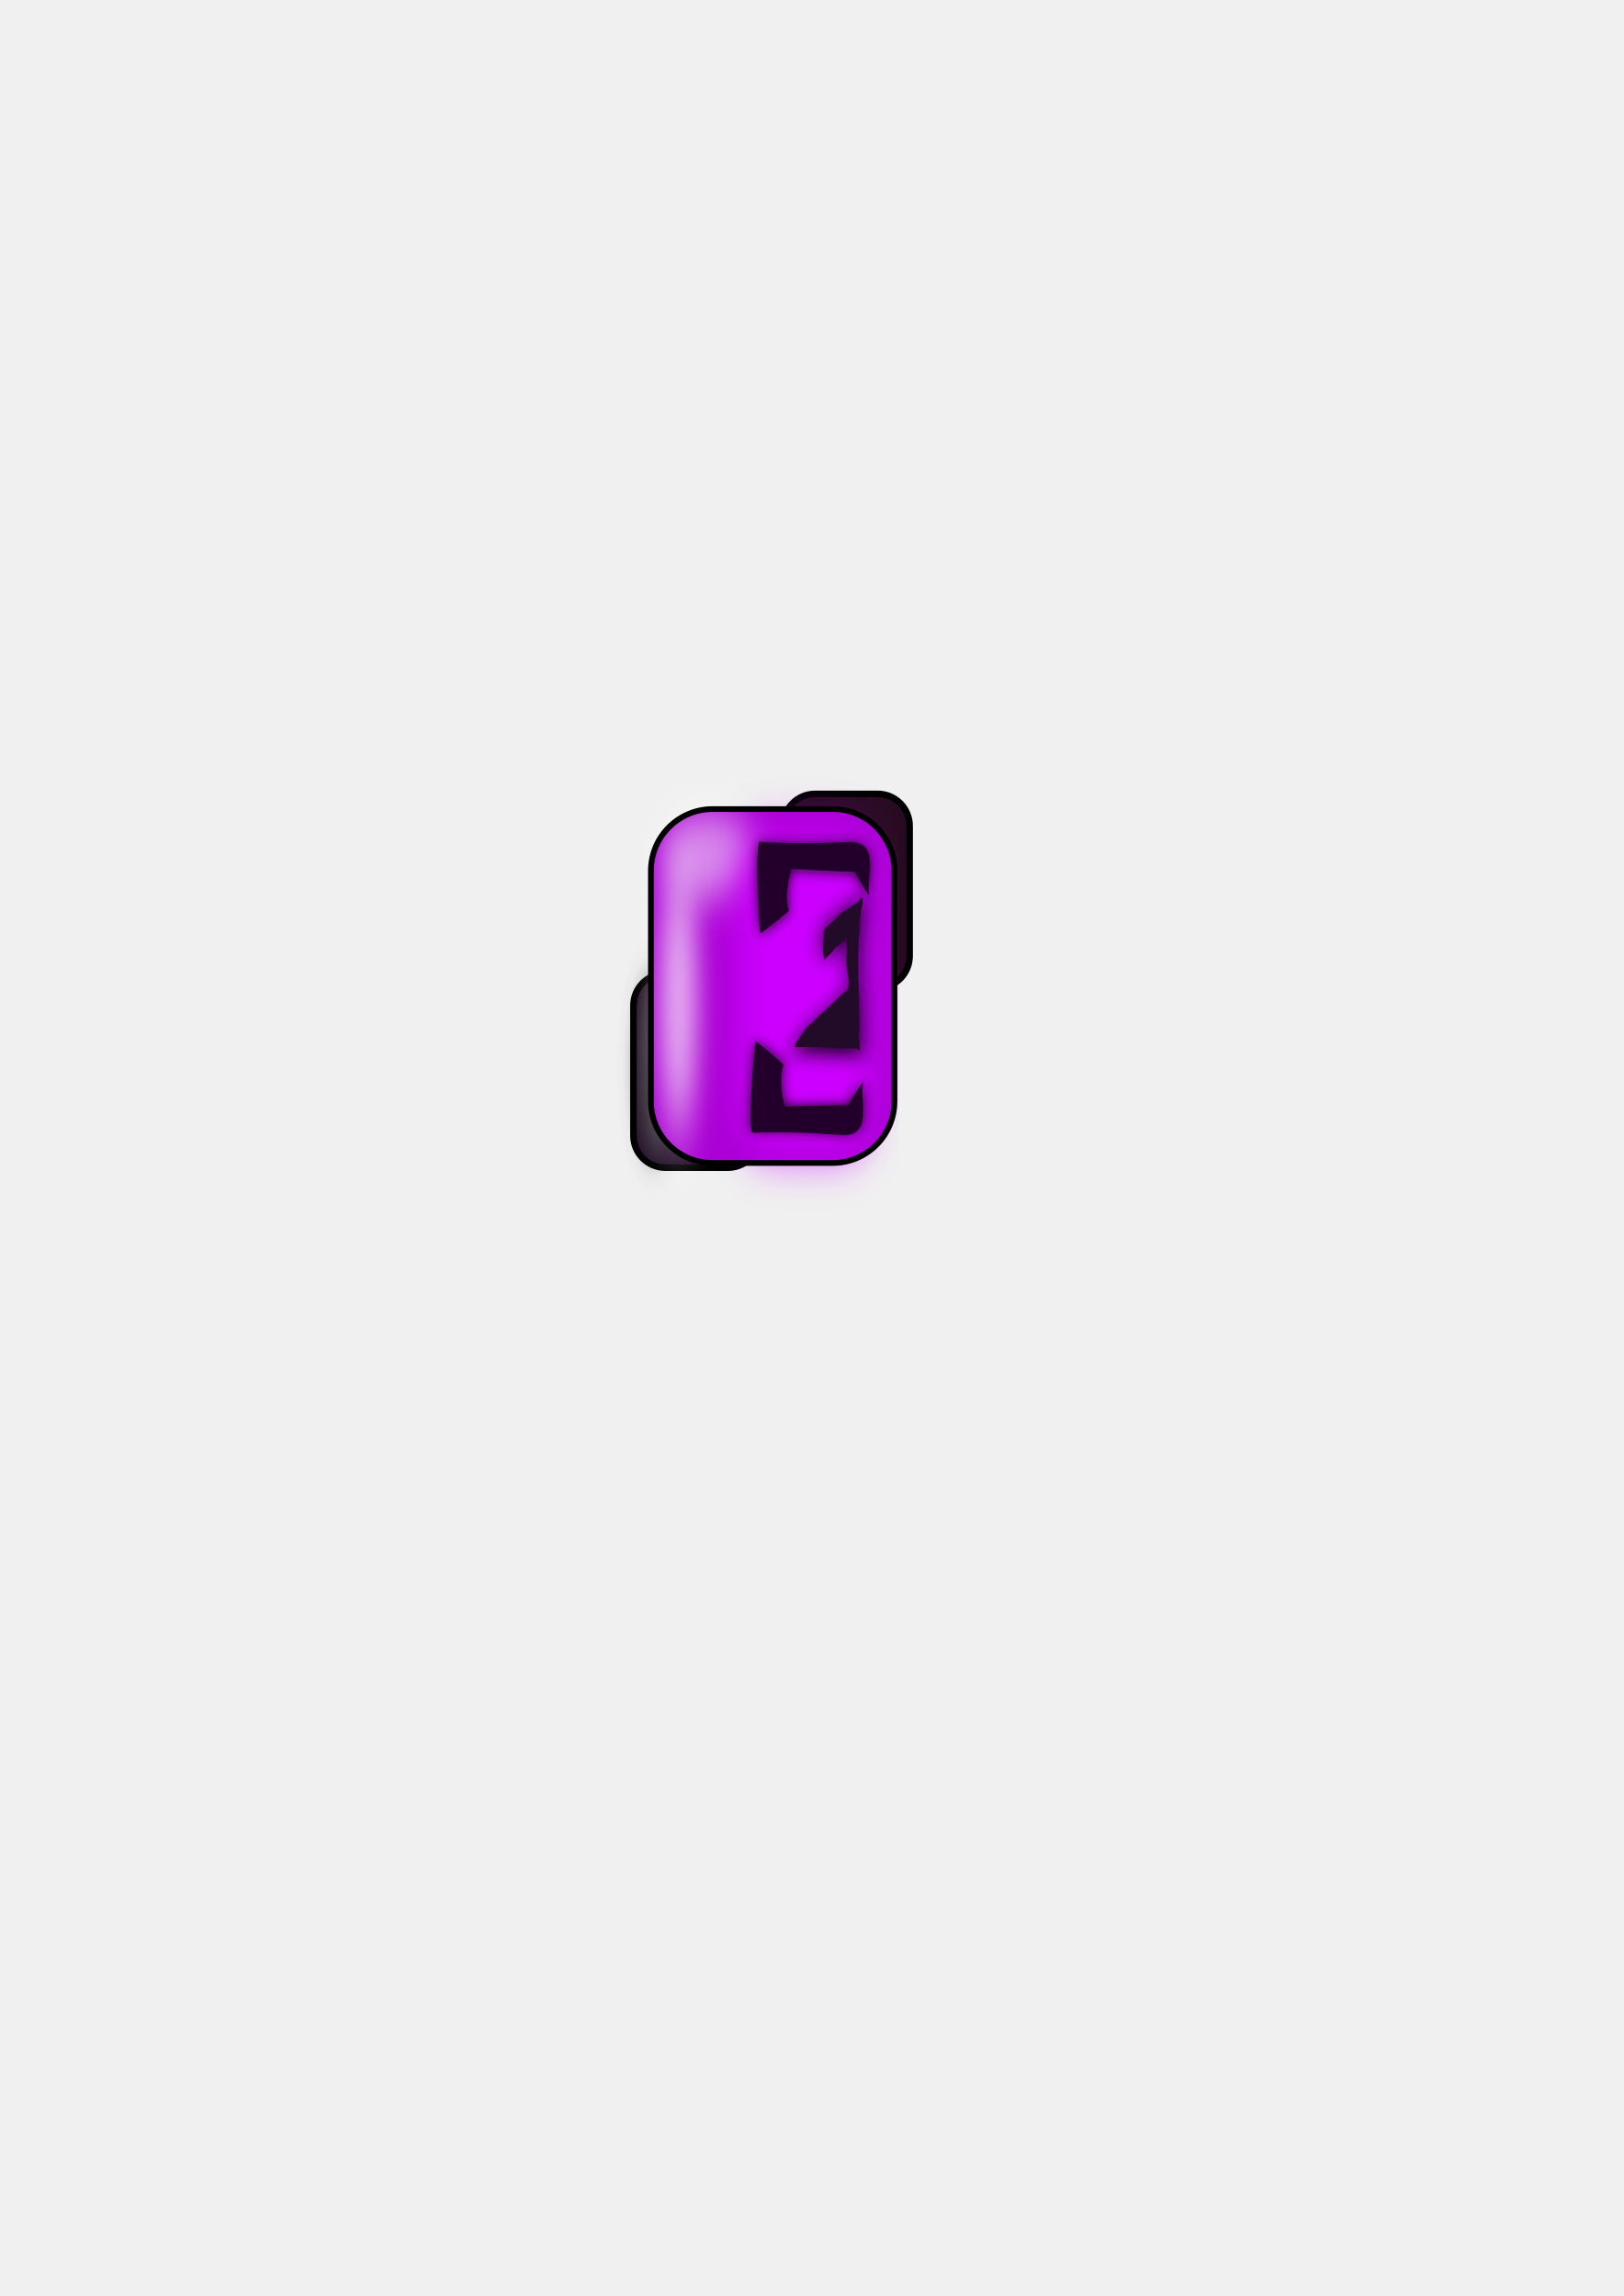
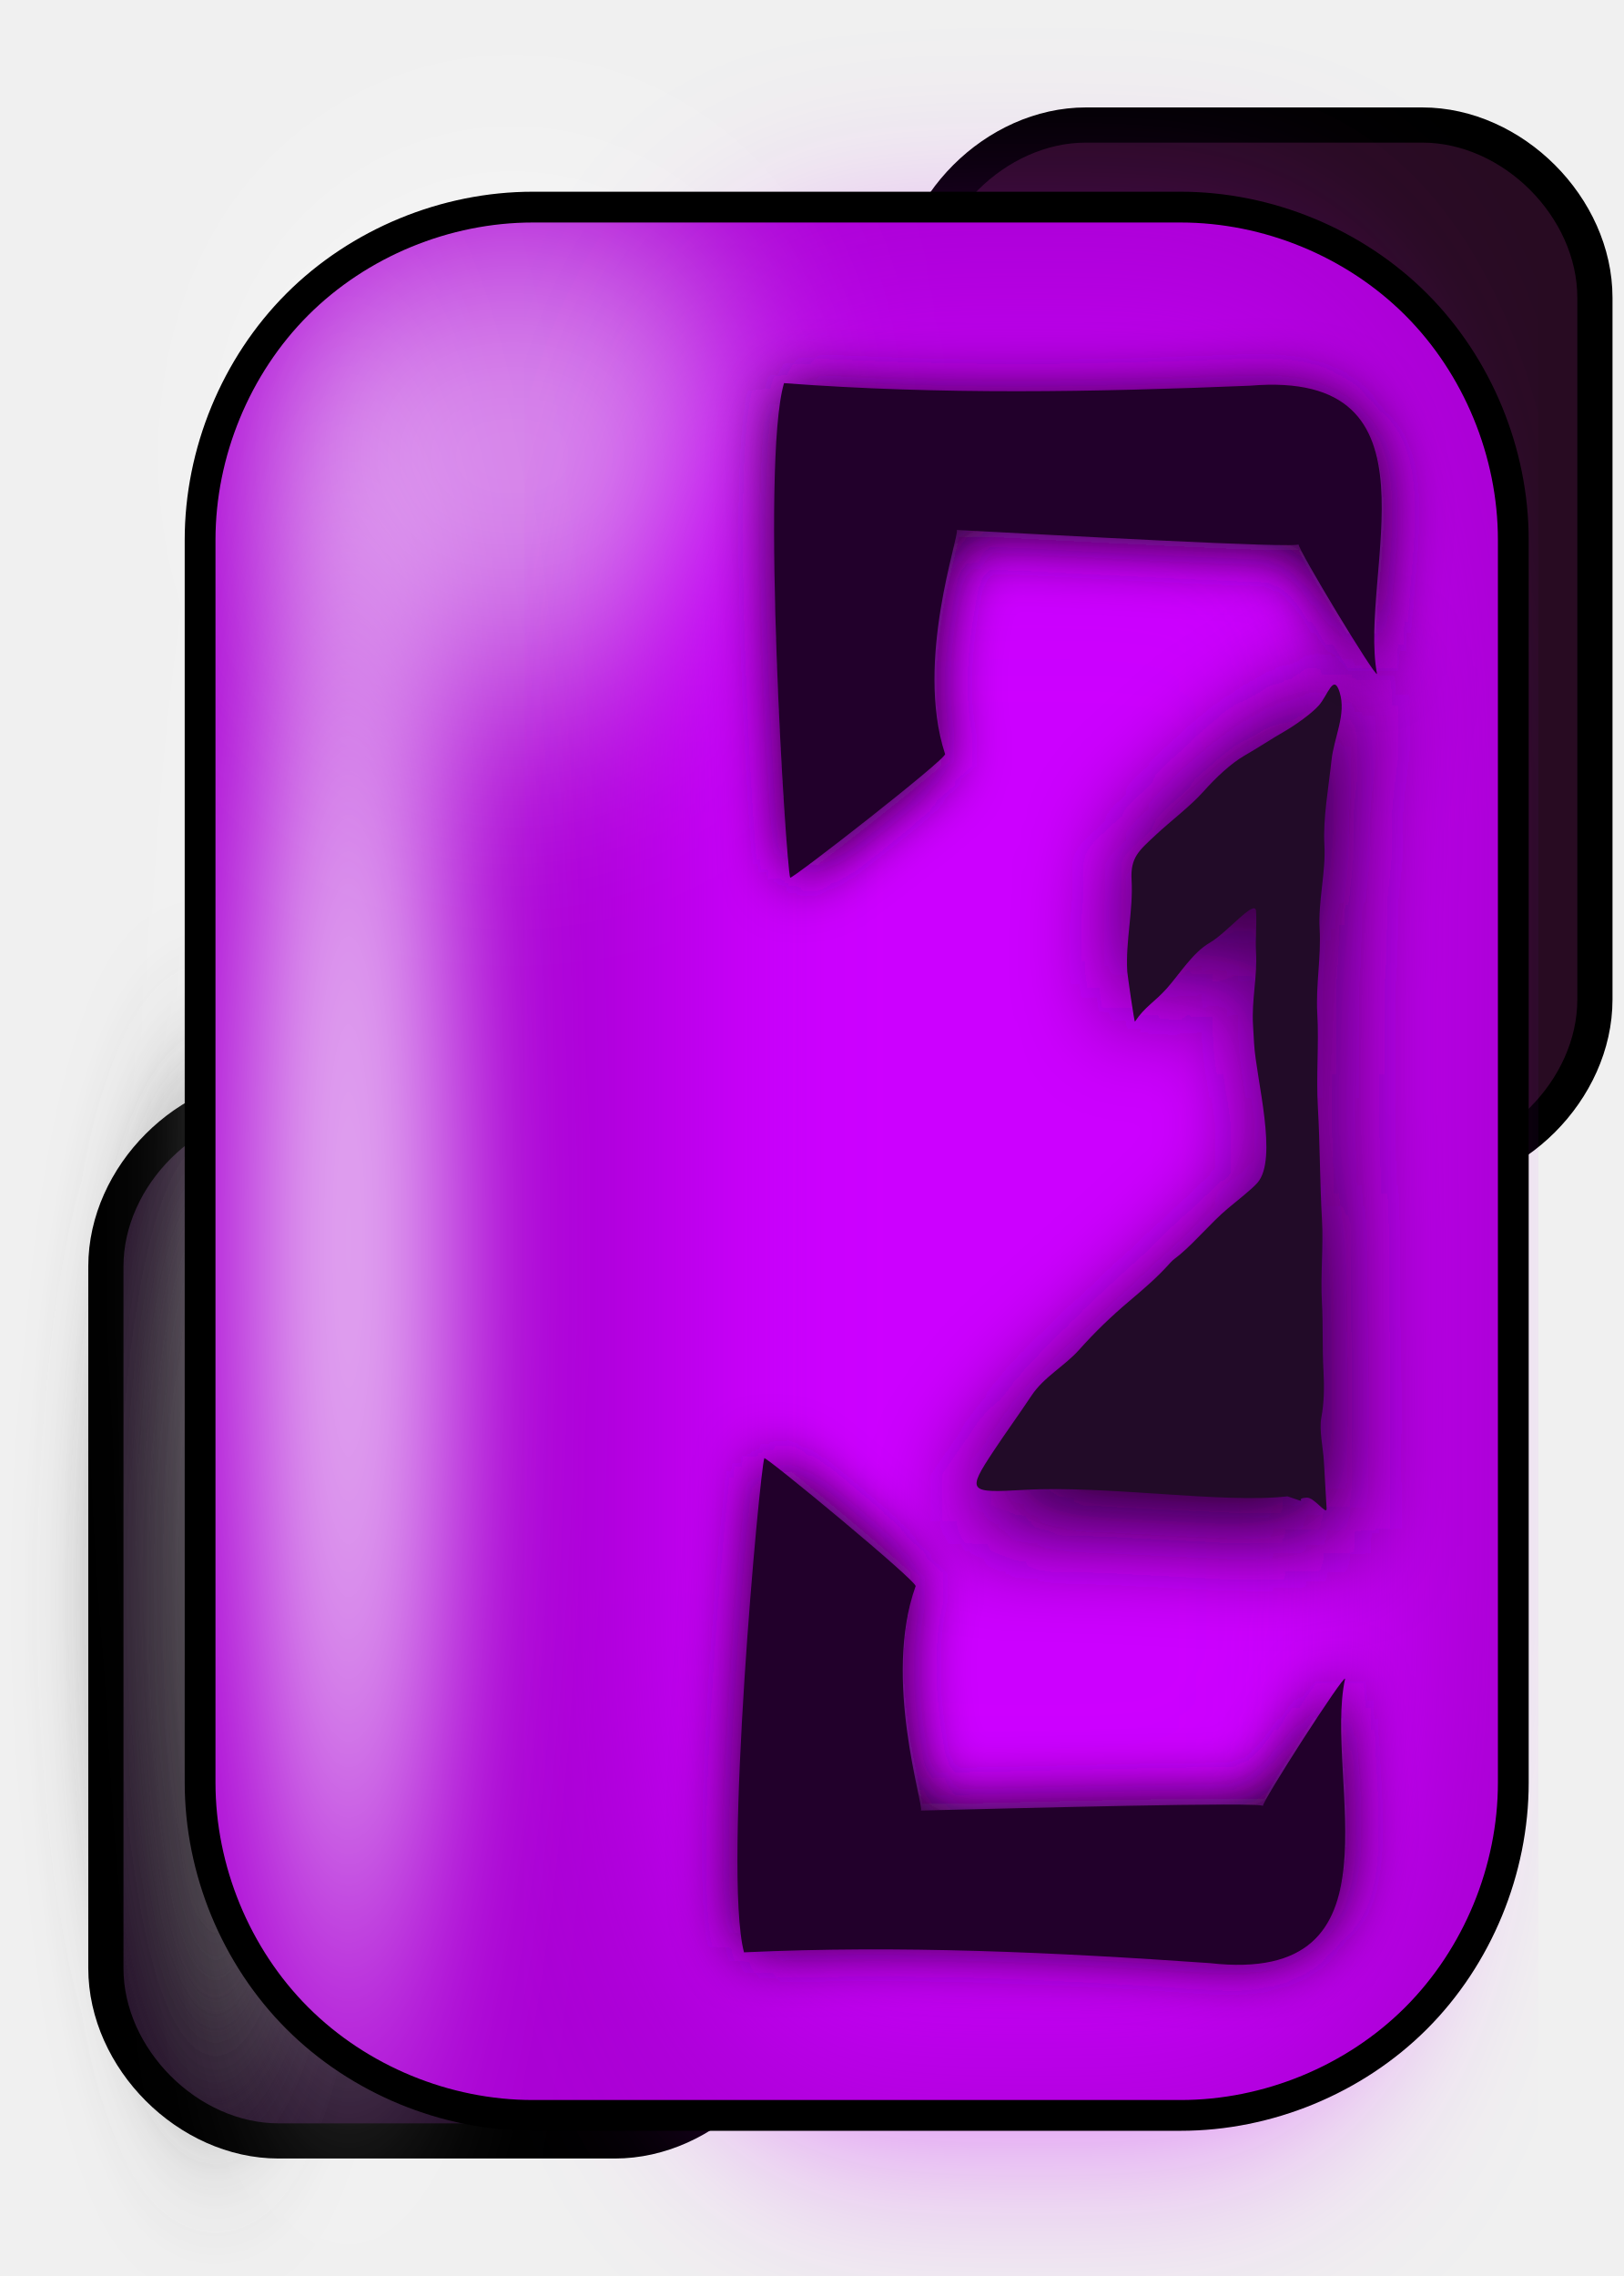
- <svg xmlns="http://www.w3.org/2000/svg" width="210mm" height="297mm" id="svg14732" version="1.1">
+ <svg xmlns="http://www.w3.org/2000/svg" width="147.213" height="206.356" id="svg14732" version="1.1" viewBox="0 0 147.213 206.356">
  <defs id="defs14734">
    <filter height="2.637" y="-0.818" width="2.044" x="-0.522" id="filter7045">
      <feGaussianBlur id="feGaussianBlur7047" stdDeviation="19.731" />
    </filter>
    <filter height="2.174" y="-0.587" width="1.749" x="-0.374" id="filter5357">
      <feGaussianBlur id="feGaussianBlur5359" stdDeviation="14.155" />
    </filter>
-     <filter y="-0.5" x="-0.5" width="2.0" height="2.0" id="filter">
+     <filter y="-0.5" x="-0.5" width="2" height="2" id="filter">
      <feGaussianBlur id="feGaussianBlur7629" stdDeviation="5.0" />
    </filter>
    <clipPath id="clipPath">
-       <path id="path7160" d="M 545.812,784.324 C 529.286,781.509 493.761,794.798 496.735,766.134 C 497.956,743.652 498.586,721.441 496.832,698.871 C 510.018,695.526 575.911,699.639 577.844,700.241 C 578.454,700.158 553.623,728.644 553.194,727.958 C 537.949,723.482 529.044,729.89 528.172,729.438 C 528.839,742.46 527.148,770.602 526.391,770.133 C 526.968,769.896 546.787,784.253 545.812,784.324 z" style="fill:#440055;fill-rule:evenodd;stroke:none;stroke-width:0.6px;stroke-linecap:butt;stroke-linejoin:miter;stroke-opacity:1" />
+       <path id="path7160" d="m 545.812,784.324 c -16.526,-2.814 -52.051,10.474 -49.077,-18.189 1.221,-22.482 1.851,-44.693 0.098,-67.263 13.186,-3.346 79.079,0.768 81.011,1.37 0.611,-0.083 -24.221,28.403 -24.65,27.717 -15.244,-4.476 -24.149,1.931 -25.022,1.479 0.667,13.022 -1.024,41.164 -1.781,40.696 0.577,-0.237 20.396,14.119 19.421,14.19 z" style="fill:#440055;fill-rule:evenodd;stroke:none;stroke-width:0.6px;stroke-linecap:butt;stroke-linejoin:miter;stroke-opacity:1" />
    </clipPath>
    <filter id="filter14680" x="-0.297" width="1.593" y="-0.202" height="1.403">
      <feGaussianBlur stdDeviation="14.682" id="feGaussianBlur14682" />
    </filter>
    <filter id="filter14670" x="-0.135" width="1.269" y="-0.312" height="1.624">
      <feGaussianBlur stdDeviation="4.261" id="feGaussianBlur14672" />
    </filter>
    <filter id="filter14575" x="-0.146" width="1.291" y="-0.12" height="1.239">
      <feGaussianBlur stdDeviation="7.088" id="feGaussianBlur14577" />
    </filter>
    <filter id="filter14728" x="-0.812" width="2.623" y="-0.335" height="1.669">
      <feGaussianBlur stdDeviation="30.676" id="feGaussianBlur14730" />
    </filter>
  </defs>
-   <g id="layer1">
-     <rect transform="matrix(0,1,-1,0,0,0)" ry="15.66" y="-371.719" x="476.033" height="61.806" width="94.945" id="rect4473" style="fill:#220b28;fill-opacity:1;stroke:none;stroke-width:3.19;stroke-miterlimit:4;stroke-dasharray:none;stroke-opacity:1" />
-     <path transform="matrix(0.2001094,0,0,0.4122241,211.7416,301.9755)" d="M 584.286,532.719 A 45.357,109.993 0 1 1 493.571,532.719 A 45.357,109.993 0 1 1 584.286,532.719 z" id="path5363" style="opacity:0.713;fill:#4d4d4d;fill-opacity:1;stroke:none;stroke-width:3.19;stroke-miterlimit:4;stroke-dasharray:none;stroke-opacity:1;filter:url(#filter7045)" />
-     <rect transform="matrix(0,1,-1,0,0,0)" ry="15.66" y="-371.44" x="475.948" height="61.806" width="94.945" id="rect6133" style="fill:none;fill-opacity:1;stroke:#000000;stroke-width:3.19;stroke-miterlimit:4;stroke-dasharray:none;stroke-opacity:1" />
-     <rect transform="matrix(0,1,-1,0,0,0)" ry="15.66" y="-443.703" x="387.779" height="61.806" width="94.945" id="rect4471" style="fill:#280b22;fill-opacity:1;stroke:none;stroke-width:3.19;stroke-miterlimit:4;stroke-dasharray:none;stroke-opacity:1" />
-     <rect transform="matrix(0,1,-1,0,0,0)" ry="15.66" y="-444.652" x="388.118" height="61.806" width="94.945" id="rect5365" style="fill:none;fill-opacity:1;stroke:#000000;stroke-width:3.19;stroke-miterlimit:4;stroke-dasharray:none;stroke-opacity:1" />
-     <rect transform="matrix(0,1,-1,0,0,0)" ry="30.11" y="-436.943" x="395.005" height="118.839" width="174.802" id="rect2518" style="fill:#aa00d4;fill-opacity:1;stroke:none;stroke-width:3.028;stroke-miterlimit:4;stroke-dasharray:none;stroke-opacity:1" />
-     <path transform="matrix(0.5106862,0,0,0.7473252,71.25998,20.01263)" d="M 584.286,532.719 A 45.357,28.929 0 1 1 493.571,532.719 A 45.357,28.929 0 1 1 584.286,532.719 z" id="path4655" style="opacity:0.539;fill:#ffffff;fill-opacity:1;stroke:none;stroke-width:3.19;stroke-miterlimit:4;stroke-dasharray:none;stroke-opacity:1;filter:url(#filter5357)" />
-     <rect transform="matrix(0,0.869928,-0.5511994,0,100.1087,-203.7341)" ry="30.11" y="-591.77" x="705.352" height="118.839" width="174.802" id="rect14674" style="opacity:1;fill:#cc00ff;fill-opacity:1;stroke:none;stroke-width:3.028;stroke-miterlimit:4;stroke-dasharray:none;stroke-opacity:1;filter:url(#filter14680)" />
+   <g id="layer1" transform="translate(-300.0339,-376.7829)">
+     <path transform="rotate(90)" ry="15.66" y="-371.719" x="476.033" height="61.806" width="94.945" id="rect4473" style="fill:#220b28;fill-opacity:1;stroke:none;stroke-width:3.19;stroke-miterlimit:4;stroke-dasharray:none;stroke-opacity:1" d="m 491.692,-371.719 h 63.625 c 8.205,0 15.66,7.455 15.66,15.66 v 30.486 c 0,8.205 -7.455,15.66 -15.66,15.66 h -63.625 c -8.205,0 -15.66,-7.455 -15.66,-15.66 l 0,-10e-6 v -30.486 c 0,-8.205 7.455,-15.66 15.66,-15.66 z" />
+     <ellipse transform="matrix(0.2001094,0,0,0.4122241,211.7416,301.9755)" id="path5363" style="opacity:0.713;fill:#4d4d4d;fill-opacity:1;stroke:none;stroke-width:3.19;stroke-miterlimit:4;stroke-dasharray:none;stroke-opacity:1;filter:url(#filter7045)" cx="538.929" cy="532.719" rx="45.357" ry="109.993" />
+     <path transform="rotate(90)" ry="15.66" y="-371.44" x="475.948" height="61.806" width="94.945" id="rect6133" style="fill:none;fill-opacity:1;stroke:#000000;stroke-width:3.19;stroke-miterlimit:4;stroke-dasharray:none;stroke-opacity:1" d="m 491.608,-371.44 h 63.625 c 8.205,0 15.66,7.455 15.66,15.66 v 30.486 c 0,8.205 -7.455,15.66 -15.66,15.66 h -63.625 c -8.205,0 -15.66,-7.455 -15.66,-15.66 l 0,-1e-5 v -30.486 c 0,-8.205 7.455,-15.66 15.66,-15.66 z" />
+     <path transform="rotate(90)" ry="15.66" y="-443.703" x="387.779" height="61.806" width="94.945" id="rect4471" style="fill:#280b22;fill-opacity:1;stroke:none;stroke-width:3.19;stroke-miterlimit:4;stroke-dasharray:none;stroke-opacity:1" d="m 403.439,-443.703 h 63.625 c 8.205,0 15.66,7.455 15.66,15.66 v 30.486 c 0,8.205 -7.455,15.66 -15.66,15.66 H 403.439 c -8.205,0 -15.66,-7.455 -15.66,-15.66 l 0,-2e-5 v -30.486 c 0,-8.205 7.455,-15.66 15.66,-15.66 z" />
+     <path transform="rotate(90)" ry="15.66" y="-444.652" x="388.118" height="61.806" width="94.945" id="rect5365" style="fill:none;fill-opacity:1;stroke:#000000;stroke-width:3.19;stroke-miterlimit:4;stroke-dasharray:none;stroke-opacity:1" d="m 403.778,-444.652 h 63.625 c 8.205,0 15.66,7.455 15.66,15.66 v 30.486 c 0,8.205 -7.455,15.66 -15.66,15.66 h -63.625 c -8.205,0 -15.66,-7.455 -15.66,-15.66 l 0,-10e-6 v -30.486 c 0,-8.205 7.455,-15.66 15.66,-15.66 z" />
+     <path transform="rotate(90)" ry="30.11" y="-436.943" x="395.005" height="118.839" width="174.802" id="rect2518" style="fill:#aa00d4;fill-opacity:1;stroke:none;stroke-width:3.028;stroke-miterlimit:4;stroke-dasharray:none;stroke-opacity:1" d="m 425.115,-436.943 h 114.581 c 7.888,0 15.733,3.222 21.311,8.8 l 0,10e-6 c 5.577,5.577 8.8,13.423 8.8,21.311 v 58.618 l -10e-6,2e-5 c 0,7.888 -3.222,15.733 -8.8,21.311 -5.577,5.577 -13.423,8.8 -21.311,8.8 H 425.115 c -7.888,0 -15.733,-3.222 -21.311,-8.8 -5.577,-5.577 -8.8,-13.423 -8.8,-21.311 0,-10e-6 0,-2e-5 0,-3e-5 v -58.618 c 0,-7.888 3.222,-15.733 8.8,-21.311 5.577,-5.577 13.423,-8.8 21.311,-8.8 z" />
+     <ellipse transform="matrix(0.5106862,0,0,0.7473252,71.25998,20.01263)" id="path4655" style="opacity:0.539;fill:#ffffff;fill-opacity:1;stroke:none;stroke-width:3.19;stroke-miterlimit:4;stroke-dasharray:none;stroke-opacity:1;filter:url(#filter5357)" cx="538.929" cy="532.719" rx="45.357" ry="28.929" />
+     <path transform="matrix(0,0.869928,-0.5511994,0,100.1087,-203.7341)" ry="30.11" y="-591.77" x="705.352" height="118.839" width="174.802" id="rect14674" style="opacity:1;fill:#cc00ff;fill-opacity:1;stroke:none;stroke-width:3.028;stroke-miterlimit:4;stroke-dasharray:none;stroke-opacity:1;filter:url(#filter14680)" d="m 735.463,-591.77 h 114.581 c 7.888,0 15.733,3.222 21.311,8.8 l 10e-6,1e-5 c 5.577,5.577 8.8,13.423 8.8,21.311 v 58.618 l 0,2e-5 c 0,7.888 -3.222,15.733 -8.8,21.311 -5.577,5.577 -13.423,8.8 -21.311,8.8 H 735.463 c -7.888,0 -15.733,-3.222 -21.311,-8.8 -5.577,-5.577 -8.8,-13.423 -8.8,-21.311 0,-1e-5 0,-2e-5 0,-3e-5 l 0,-58.618 c 0,-7.888 3.222,-15.733 8.8,-21.311 5.577,-5.577 13.423,-8.8 21.311,-8.8 z" />
    <g id="g14704" transform="matrix(1.055186,0,0,1.055186,-173.0604,-319.1105)">
-       <path transform="matrix(5.2647079e-3,-0.3673456,0.3673456,5.2647079e-3,31.12572,991.3466)" style="fill:#220b28;fill-opacity:1;fill-rule:evenodd;stroke:none;stroke-width:0.6px;stroke-linecap:butt;stroke-linejoin:miter;stroke-opacity:1;filter:url(#filter14575)" d="M 532.552,1443.071 C 508.999,1438.332 461.025,1458.84 465.62,1412.419 C 467.639,1375.997 468.81,1340.009 466.583,1303.414 C 485.444,1298.134 579.446,1305.51 582.197,1306.507 C 583.069,1306.379 553.349,1343.427 552.745,1342.311 C 531.041,1334.892 501.575,1345.054 500.335,1344.312 C 501.127,1365.423 503.601,1425.061 502.526,1424.294 C 503.352,1423.916 533.945,1442.967 532.552,1443.071 z" id="path14684" />
-       <path style="fill:#22002b;fill-opacity:1;fill-rule:evenodd;stroke:none;stroke-width:0.6px;stroke-linecap:butt;stroke-linejoin:miter;stroke-opacity:1" d="M 563.936,803.752 C 562.072,812.379 569.352,830.11 552.324,828.178 C 538.956,827.245 525.742,826.625 512.287,827.25 C 510.446,820.294 513.651,785.802 514.032,784.796 C 513.989,784.475 527.442,795.588 527.029,795.804 C 524.189,803.738 527.767,814.615 527.488,815.067 C 535.247,814.887 557.168,814.292 556.881,814.683 C 556.746,814.378 563.906,803.24 563.936,803.752 z" id="path14686" />
-       <path transform="matrix(1.4330284e-2,-0.9998973,0.9998973,1.4330284e-2,-205.2013,1275.871)" id="path14688" d="M 495.831,758.307 C 495.08,752.457 496.616,741.722 496.081,734.302 C 495.709,729.147 495.79,728.948 499.613,731.406 C 501.435,732.578 502.943,733.652 504.698,734.781 C 506.445,735.904 507.423,737.756 508.97,739.094 C 510.601,740.506 512.048,741.966 513.477,743.611 C 514.656,744.968 515.686,746.139 517.045,747.315 C 517.321,747.554 517.525,747.867 517.765,748.143 C 519.088,749.666 520.712,750.933 522.037,752.457 C 522.862,753.407 523.8,754.598 524.431,755.145 C 526.634,757.052 533.923,754.901 537.161,754.668 C 537.745,754.625 538.328,754.583 538.912,754.541 C 541.144,754.381 543.304,754.885 545.527,754.725 C 546.786,754.634 547.987,754.767 549.265,754.675 C 550.455,754.59 547.259,752.065 546.322,750.486 C 545.408,748.946 543.409,747.759 542.082,746.611 C 540.821,745.52 540.398,744.641 539.015,743.751 C 538.921,743.69 543.346,742.998 543.581,742.981 C 546.41,742.777 549.149,743.46 551.963,743.257 C 554.019,743.109 554.657,743.907 556.077,745.382 C 557.431,746.787 558.764,748.528 560.13,749.711 C 561.418,750.825 562.741,752.187 563.479,753.431 C 564.23,754.696 565.003,755.805 565.718,757.01 C 566.317,758.02 567.394,759.487 568.144,760.137 C 569.1,760.964 571.152,761.447 569.381,762.028 C 567.371,762.687 565.273,761.572 563.172,761.375 C 560.713,761.145 557.8,760.662 555.43,760.833 C 552.928,761.013 550.258,760.326 547.705,760.51 C 545.176,760.692 542.559,760.22 539.995,760.405 C 537.209,760.606 534.326,760.374 531.425,760.583 C 528.029,760.828 524.545,760.859 521.12,761.105 C 518.657,761.283 516.062,761.03 513.645,761.204 C 511.546,761.355 509.432,761.288 507.28,761.443 C 505.875,761.544 504.418,761.537 503.089,761.305 C 501.941,761.104 500.299,761.506 499.148,761.589 C 497.689,761.694 496.229,761.799 494.769,761.904 C 494.081,761.954 495.788,760.763 495.738,760.074 C 495.636,758.667 495.063,760.716 495.831,758.307 z" style="fill:#22002b;fill-rule:evenodd;stroke:#000000;stroke-width:0.435px;stroke-linecap:butt;stroke-linejoin:miter;stroke-opacity:1;filter:url(#filter14670)" />
-       <path id="path14690" d="M 558.984,788.071 C 553.475,788.697 543.404,787.109 536.422,787.512 C 531.572,787.792 531.385,787.713 533.748,784.152 C 534.874,782.456 535.904,781.053 536.989,779.418 C 538.068,777.791 539.822,776.896 541.101,775.46 C 542.45,773.946 543.842,772.606 545.407,771.285 C 546.699,770.194 547.814,769.242 548.937,767.981 C 549.166,767.724 549.463,767.537 549.726,767.315 C 551.175,766.092 552.388,764.582 553.838,763.357 C 554.742,762.594 555.875,761.729 556.397,761.143 C 558.219,759.098 556.296,752.217 556.12,749.17 C 556.088,748.621 556.057,748.072 556.025,747.522 C 555.904,745.422 556.407,743.398 556.286,741.306 C 556.218,740.122 556.36,738.994 556.29,737.792 C 556.226,736.672 553.81,739.642 552.313,740.502 C 550.853,741.34 549.71,743.204 548.613,744.436 C 547.57,745.606 546.738,745.992 545.883,747.281 C 545.825,747.368 545.234,743.199 545.221,742.978 C 545.068,740.315 545.746,737.75 545.594,735.102 C 545.482,733.168 546.241,732.578 547.646,731.263 C 548.985,730.01 550.64,728.78 551.77,727.512 C 552.835,726.316 554.133,725.091 555.312,724.414 C 556.511,723.725 557.564,723.014 558.707,722.357 C 559.664,721.808 561.058,720.816 561.678,720.119 C 562.469,719.232 562.951,717.31 563.473,718.982 C 564.066,720.88 562.989,722.838 562.776,724.81 C 562.527,727.118 562.033,729.849 562.162,732.08 C 562.298,734.434 561.615,736.935 561.754,739.337 C 561.891,741.717 561.412,744.171 561.552,746.583 C 561.703,749.205 561.446,751.912 561.603,754.642 C 561.787,757.838 561.77,761.113 561.956,764.336 C 562.089,766.653 561.816,769.089 561.948,771.364 C 562.062,773.339 561.969,775.325 562.086,777.35 C 562.163,778.672 562.136,780.042 561.9,781.288 C 561.696,782.364 562.052,783.913 562.114,784.996 C 562.193,786.37 562.273,787.743 562.352,789.116 C 562.389,789.764 561.292,788.144 560.644,788.181 C 559.32,788.258 561.239,788.825 558.984,788.071 z" style="fill:#220b28;fill-rule:evenodd;stroke:none;stroke-width:0.409px;stroke-linecap:butt;stroke-linejoin:miter;stroke-opacity:1" />
-       <path transform="matrix(-5.2647079e-3,0.3673456,0.3673456,5.2647079e-3,39.46269,514.6019)" style="fill:#220b28;fill-opacity:1;fill-rule:evenodd;stroke:none;stroke-width:0.6px;stroke-linecap:butt;stroke-linejoin:miter;stroke-opacity:1;filter:url(#filter14575)" d="M 532.552,1443.071 C 508.999,1438.332 461.025,1458.84 465.62,1412.419 C 467.639,1375.997 468.81,1340.009 466.583,1303.414 C 485.444,1298.134 579.446,1305.51 582.197,1306.507 C 583.069,1306.379 553.349,1343.427 552.745,1342.311 C 531.041,1334.892 501.575,1345.054 500.335,1344.312 C 501.127,1365.423 503.601,1425.061 502.526,1424.294 C 503.352,1423.916 533.945,1442.967 532.552,1443.071 z" id="path14692" />
-       <path style="fill:#22002b;fill-opacity:1;fill-rule:evenodd;stroke:none;stroke-width:0.6px;stroke-linecap:butt;stroke-linejoin:miter;stroke-opacity:1" d="M 566.679,717.388 C 565.062,708.711 572.848,691.196 555.771,692.64 C 542.381,693.19 529.155,693.43 515.723,692.42 C 513.685,699.321 515.899,733.891 516.251,734.906 C 516.199,735.226 529.965,724.504 529.558,724.276 C 526.947,716.264 530.836,705.493 530.57,705.034 C 538.32,705.436 560.215,706.659 559.939,706.26 C 559.796,706.561 566.633,717.9 566.679,717.388 z" id="path14694" />
+       <path transform="matrix(0.00526471,-0.3673456,0.3673456,0.00526471,31.12572,991.3466)" style="fill:#220b28;fill-opacity:1;fill-rule:evenodd;stroke:none;stroke-width:0.6px;stroke-linecap:butt;stroke-linejoin:miter;stroke-opacity:1;filter:url(#filter14575)" d="m 532.552,1443.071 c -23.553,-4.739 -71.527,15.769 -66.931,-30.652 2.018,-36.422 3.189,-72.41 0.963,-109.005 18.861,-5.28 112.863,2.097 115.614,3.093 0.872,-0.128 -28.848,36.92 -29.452,35.804 -21.704,-7.419 -51.17,2.743 -52.41,2.002 0.792,21.111 3.266,80.749 2.191,79.982 0.826,-0.378 31.419,18.673 30.026,18.777 z" id="path14684" />
+       <path style="fill:#22002b;fill-opacity:1;fill-rule:evenodd;stroke:none;stroke-width:0.6px;stroke-linecap:butt;stroke-linejoin:miter;stroke-opacity:1" d="m 563.936,803.752 c -1.865,8.627 5.416,26.358 -11.612,24.426 -13.369,-0.933 -26.583,-1.553 -40.038,-0.927 -1.84,-6.956 1.364,-41.449 1.745,-42.454 -0.042,-0.321 13.41,10.791 12.997,11.008 -2.839,7.934 0.738,18.812 0.459,19.263 7.759,-0.18 29.68,-0.774 29.392,-0.384 -0.135,-0.305 7.025,-11.443 7.056,-10.931 z" id="path14686" />
+       <path transform="rotate(-89.17891,544.5431,742.0172)" id="path14688" d="m 495.831,758.307 c -0.751,-5.85 0.785,-16.585 0.25,-24.005 -0.372,-5.155 -0.291,-5.354 3.532,-2.895 1.822,1.171 3.33,2.246 5.085,3.374 1.747,1.123 2.726,2.975 4.272,4.314 1.631,1.412 3.078,2.872 4.507,4.517 1.179,1.357 2.21,2.528 3.568,3.704 0.277,0.239 0.48,0.552 0.72,0.829 1.323,1.522 2.948,2.789 4.272,4.313 0.826,0.95 1.763,2.142 2.394,2.688 2.203,1.907 9.491,-0.244 12.729,-0.477 0.584,-0.042 1.168,-0.084 1.751,-0.126 2.232,-0.161 4.392,0.344 6.615,0.183 1.259,-0.091 2.46,0.043 3.738,-0.049 1.19,-0.086 -2.006,-2.61 -2.943,-4.189 -0.914,-1.54 -2.913,-2.727 -4.241,-3.876 -1.26,-1.091 -1.683,-1.97 -3.067,-2.86 -0.094,-0.06 4.331,-0.752 4.566,-0.769 2.83,-0.204 5.569,0.479 8.382,0.276 2.056,-0.148 2.694,0.65 4.114,2.124 1.353,1.405 2.687,3.147 4.053,4.329 1.288,1.115 2.611,2.476 3.349,3.72 0.751,1.265 1.523,2.374 2.239,3.58 0.599,1.01 1.676,2.477 2.426,3.126 0.956,0.827 3.007,1.311 1.237,1.891 -2.01,0.659 -4.108,-0.456 -6.209,-0.653 -2.459,-0.23 -5.371,-0.713 -7.741,-0.542 -2.502,0.18 -5.173,-0.507 -7.726,-0.323 -2.529,0.182 -5.146,-0.289 -7.71,-0.104 -2.786,0.201 -5.669,-0.032 -8.57,0.177 -3.396,0.245 -6.88,0.276 -10.305,0.523 -2.463,0.177 -5.058,-0.076 -7.475,0.099 -2.099,0.151 -4.212,0.084 -6.365,0.239 -1.405,0.101 -2.862,0.094 -4.191,-0.138 -1.148,-0.201 -2.79,0.201 -3.941,0.284 -1.46,0.105 -2.919,0.21 -4.379,0.316 -0.688,0.05 1.018,-1.142 0.968,-1.83 -0.101,-1.407 -0.675,0.642 0.093,-1.767 z" style="fill:#22002b;fill-rule:evenodd;stroke:#000000;stroke-width:0.435px;stroke-linecap:butt;stroke-linejoin:miter;stroke-opacity:1;filter:url(#filter14670)" />
+       <path id="path14690" d="m 558.984,788.071 c -5.509,0.627 -15.58,-0.961 -22.562,-0.559 -4.851,0.28 -5.037,0.201 -2.674,-3.36 1.126,-1.696 2.156,-3.1 3.241,-4.734 1.08,-1.627 2.833,-2.522 4.112,-3.958 1.349,-1.514 2.741,-2.854 4.306,-4.176 1.291,-1.09 2.406,-2.043 3.53,-3.304 0.229,-0.257 0.526,-0.444 0.788,-0.666 1.449,-1.223 2.662,-2.733 4.112,-3.958 0.904,-0.763 2.037,-1.629 2.559,-2.215 1.822,-2.045 -0.102,-8.925 -0.277,-11.972 -0.032,-0.549 -0.064,-1.099 -0.095,-1.648 -0.121,-2.1 0.382,-4.124 0.261,-6.216 -0.068,-1.184 0.073,-2.312 0.004,-3.514 -0.065,-1.12 -2.48,1.85 -3.978,2.71 -1.46,0.838 -2.602,2.702 -3.7,3.934 -1.042,1.17 -1.875,1.556 -2.73,2.845 -0.058,0.088 -0.649,-4.082 -0.662,-4.302 -0.154,-2.663 0.525,-5.228 0.372,-7.876 -0.112,-1.935 0.647,-2.524 2.052,-3.839 1.339,-1.253 2.994,-2.483 4.124,-3.752 1.065,-1.195 2.363,-2.421 3.542,-3.098 1.2,-0.689 2.253,-1.4 3.395,-2.056 0.957,-0.55 2.351,-1.542 2.971,-2.238 0.791,-0.888 1.273,-2.809 1.795,-1.137 0.593,1.898 -0.484,3.855 -0.697,5.828 -0.249,2.308 -0.743,5.04 -0.614,7.27 0.136,2.355 -0.547,4.856 -0.408,7.258 0.137,2.379 -0.341,4.833 -0.202,7.246 0.151,2.622 -0.106,5.329 0.051,8.058 0.184,3.196 0.167,6.471 0.353,9.694 0.134,2.318 -0.139,4.753 -0.008,7.028 0.114,1.975 0.022,3.961 0.139,5.986 0.076,1.322 0.05,2.692 -0.186,3.938 -0.204,1.076 0.151,2.625 0.214,3.708 0.079,1.373 0.158,2.747 0.238,4.12 0.037,0.648 -1.06,-0.972 -1.707,-0.935 -1.324,0.076 0.595,0.643 -1.66,-0.111 z" style="fill:#220b28;fill-rule:evenodd;stroke:none;stroke-width:0.409px;stroke-linecap:butt;stroke-linejoin:miter;stroke-opacity:1" />
+       <path transform="matrix(-0.00526471,0.3673456,0.3673456,0.00526471,39.46269,514.6019)" style="fill:#220b28;fill-opacity:1;fill-rule:evenodd;stroke:none;stroke-width:0.6px;stroke-linecap:butt;stroke-linejoin:miter;stroke-opacity:1;filter:url(#filter14575)" d="m 532.552,1443.071 c -23.553,-4.739 -71.527,15.769 -66.931,-30.652 2.018,-36.422 3.189,-72.41 0.963,-109.005 18.861,-5.28 112.863,2.097 115.614,3.093 0.872,-0.128 -28.848,36.92 -29.452,35.804 -21.704,-7.419 -51.17,2.743 -52.41,2.002 0.792,21.111 3.266,80.749 2.191,79.982 0.826,-0.378 31.419,18.673 30.026,18.777 z" id="path14692" />
+       <path style="fill:#22002b;fill-opacity:1;fill-rule:evenodd;stroke:none;stroke-width:0.6px;stroke-linecap:butt;stroke-linejoin:miter;stroke-opacity:1" d="m 566.679,717.388 c -1.617,-8.677 6.169,-26.192 -10.907,-24.748 -13.39,0.55 -26.616,0.79 -40.048,-0.22 -2.039,6.901 0.176,41.471 0.528,42.487 -0.051,0.32 13.714,-10.403 13.307,-10.631 -2.611,-8.012 1.277,-18.783 1.011,-19.242 7.751,0.402 29.645,1.625 29.369,1.226 -0.143,0.301 6.694,11.64 6.74,11.129 z" id="path14694" />
    </g>
-     <path transform="matrix(0.2001094,0,0,0.6165629,223.8099,160.786)" d="M 584.286,532.719 A 45.357,109.993 0 1 1 493.571,532.719 A 45.357,109.993 0 1 1 584.286,532.719 z" id="path14718" style="opacity:0.713;fill:#ffffff;fill-opacity:1;stroke:none;stroke-width:3.19;stroke-miterlimit:4;stroke-dasharray:none;stroke-opacity:1;filter:url(#filter14728)" />
-     <rect transform="matrix(0,1,-1,0,0,0)" ry="30.171" y="-437.252" x="395.561" height="119.076" width="173.019" id="rect4653" style="fill:none;fill-opacity:1;stroke:#000000;stroke-width:2.791;stroke-miterlimit:4;stroke-dasharray:none;stroke-opacity:1" />
+     <ellipse transform="matrix(0.2001094,0,0,0.6165629,223.8099,160.786)" id="path14718" style="opacity:0.713;fill:#ffffff;fill-opacity:1;stroke:none;stroke-width:3.19;stroke-miterlimit:4;stroke-dasharray:none;stroke-opacity:1;filter:url(#filter14728)" cx="538.929" cy="532.719" rx="45.357" ry="109.993" />
+     <path transform="rotate(90)" ry="30.171" y="-437.252" x="395.561" height="119.076" width="173.019" id="rect4653" style="fill:none;fill-opacity:1;stroke:#000000;stroke-width:2.791;stroke-miterlimit:4;stroke-dasharray:none;stroke-opacity:1" d="m 425.731,-437.252 h 112.678 c 7.903,0 15.765,3.229 21.353,8.817 5.589,5.589 8.817,13.45 8.817,21.353 l 0,2e-5 v 58.735 c 0,7.903 -3.229,15.765 -8.817,21.353 -5.589,5.589 -13.45,8.817 -21.353,8.817 H 425.731 c -7.903,0 -15.765,-3.229 -21.353,-8.817 -5.589,-5.589 -8.817,-13.45 -8.817,-21.353 0,-1e-5 0,-2e-5 0,-3e-5 v -58.735 c 0,-7.903 3.229,-15.765 8.817,-21.353 5.589,-5.589 13.45,-8.817 21.353,-8.817 z" />
  </g>
</svg>
